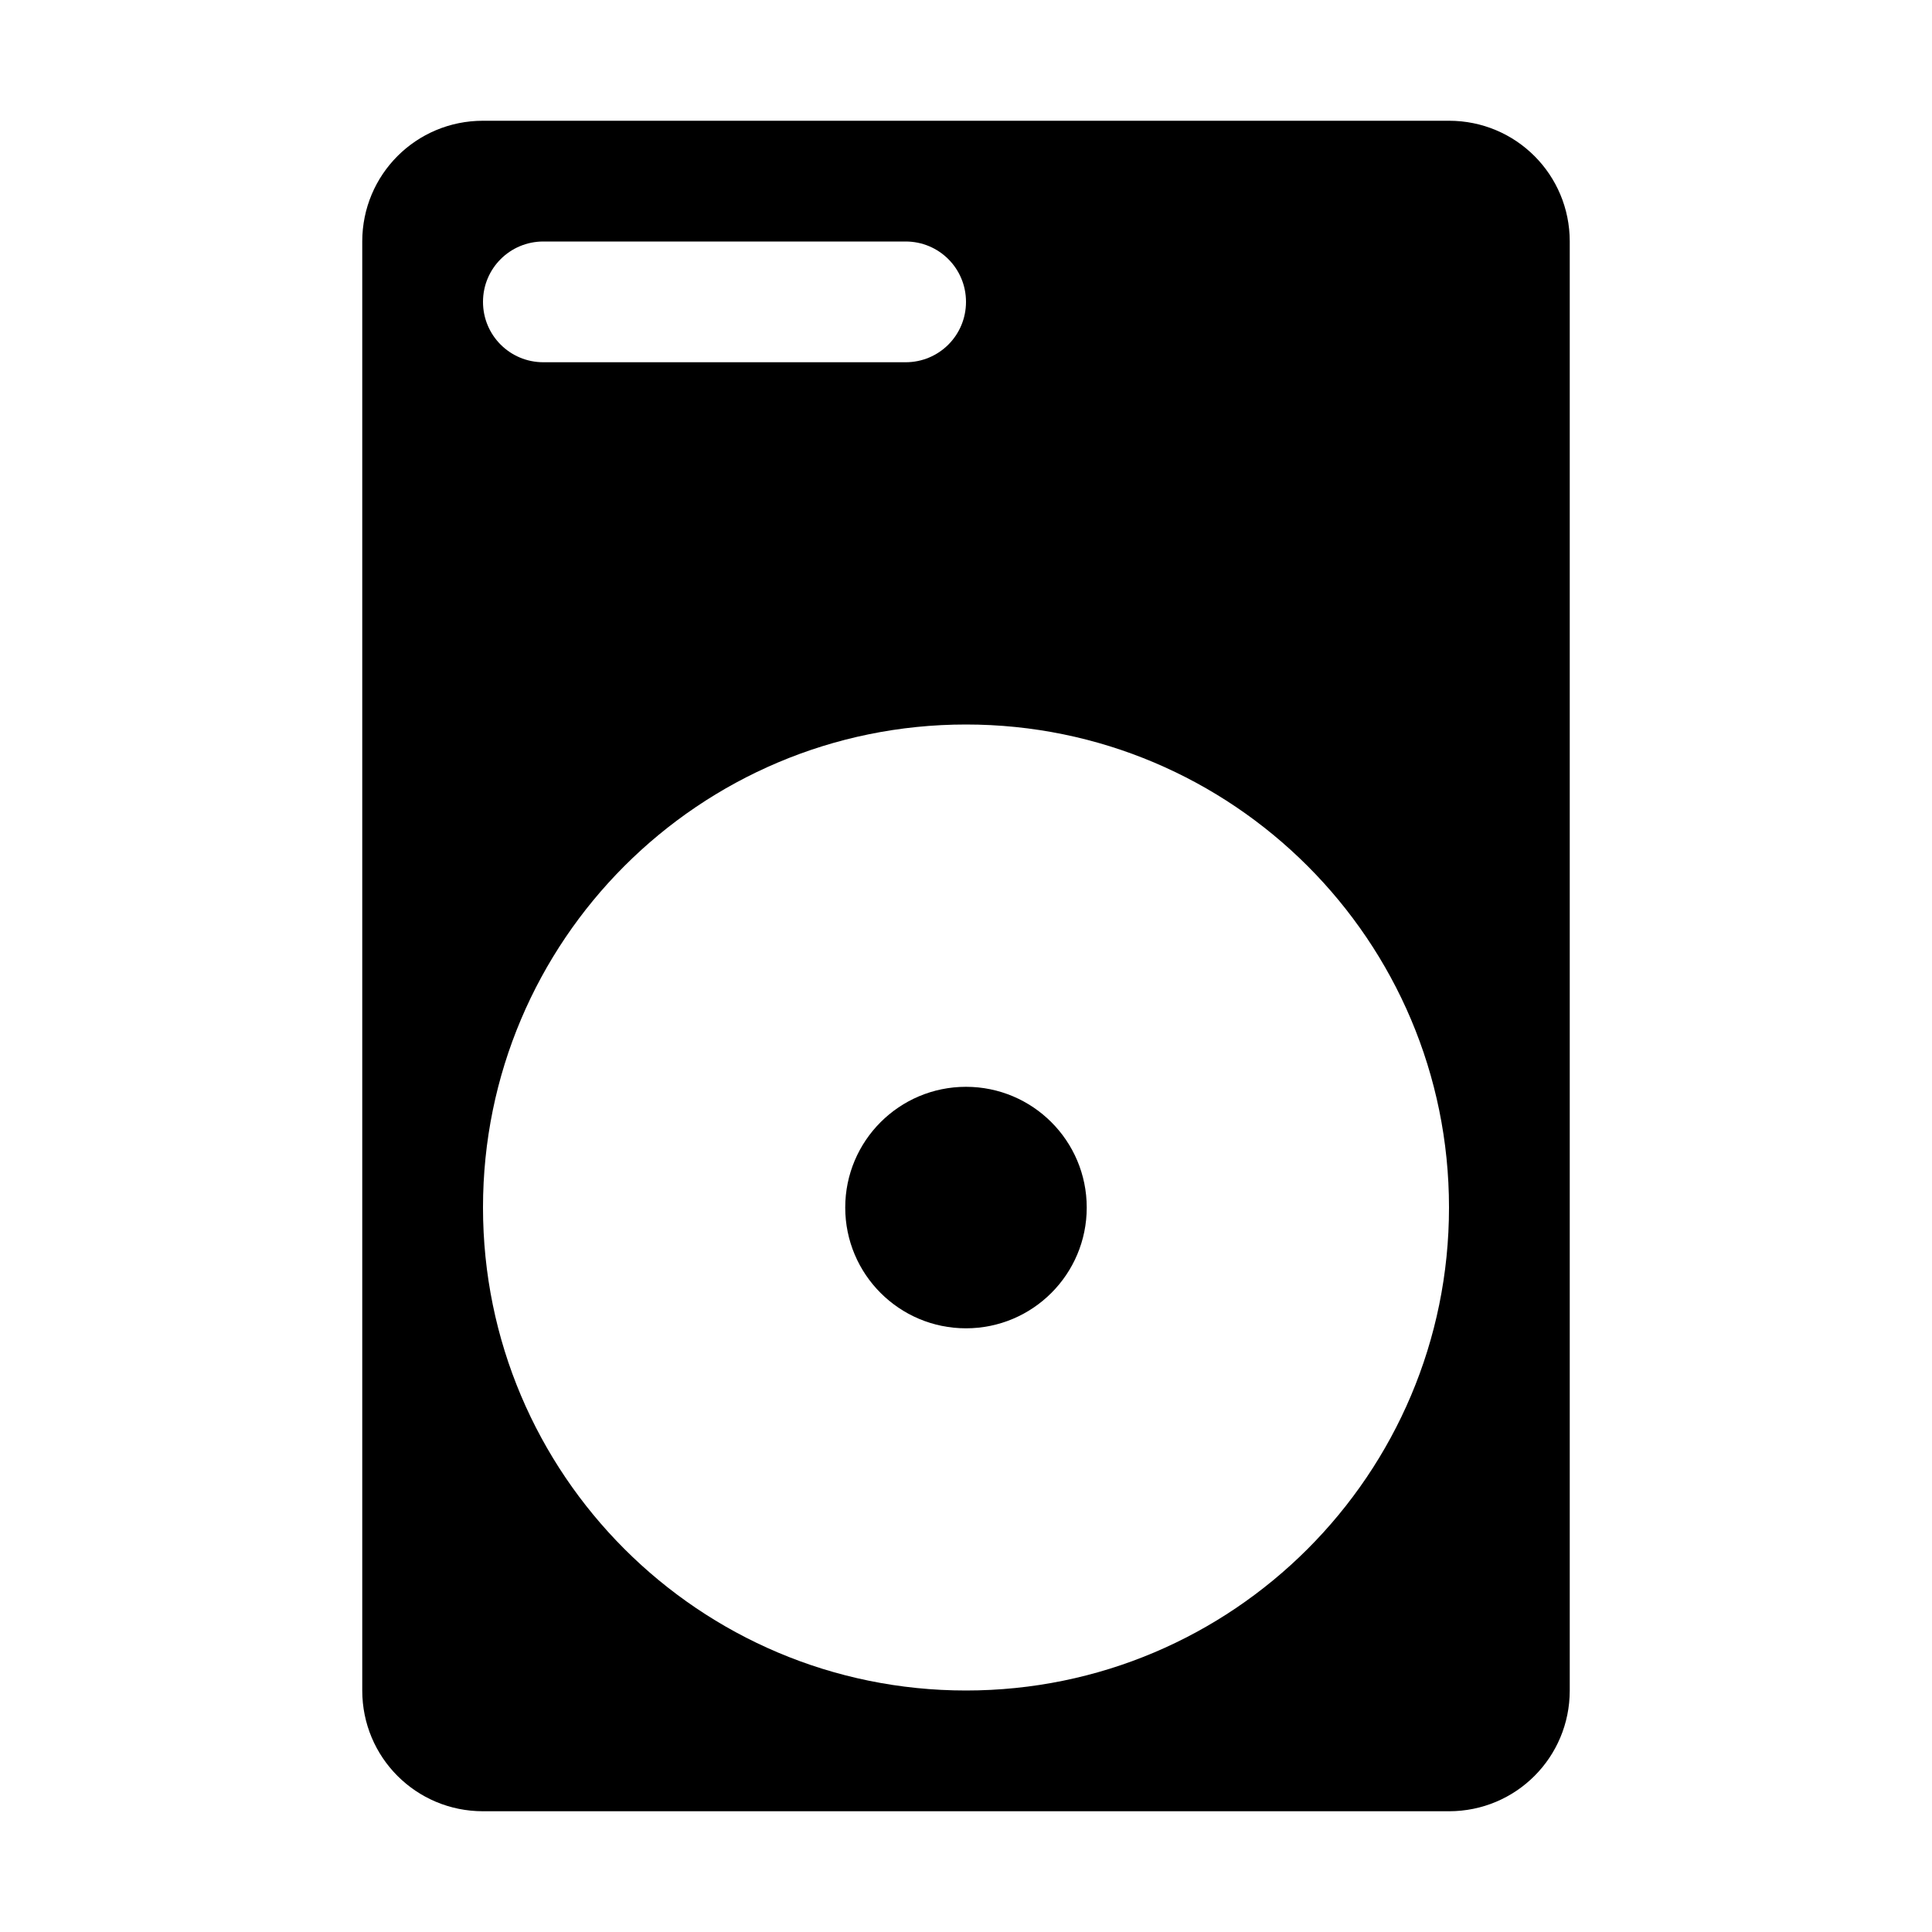
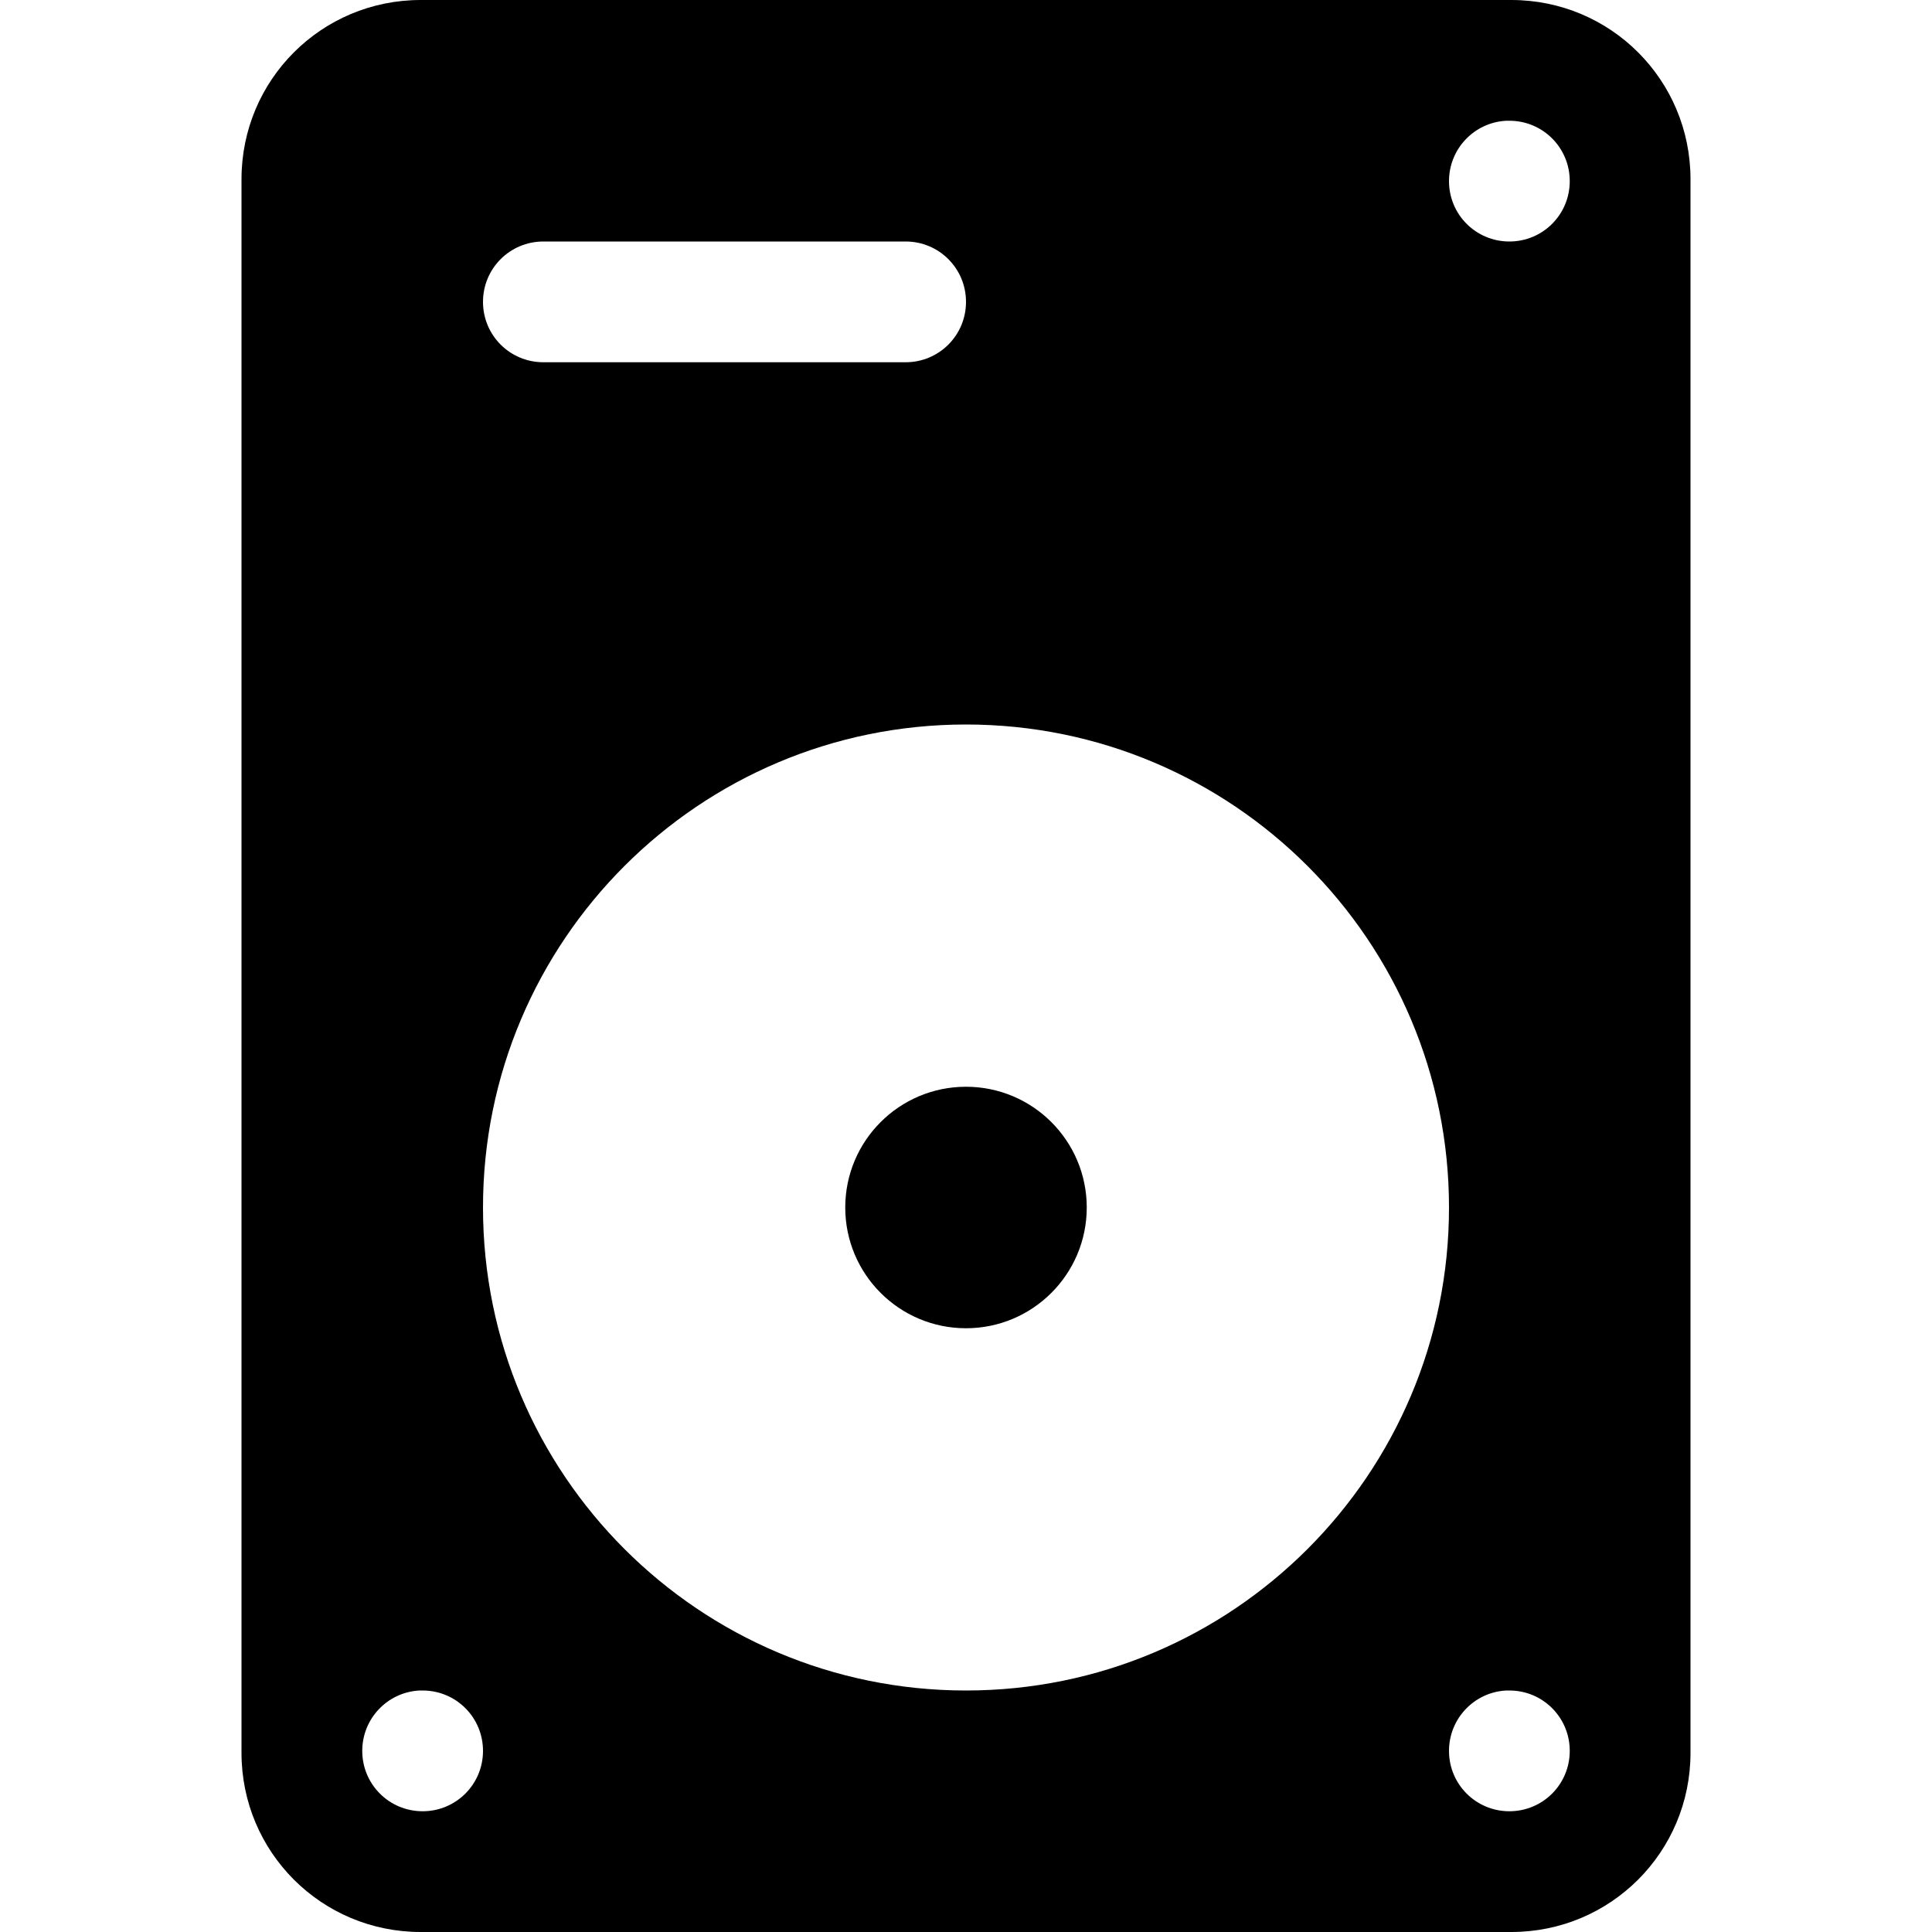
<svg xmlns="http://www.w3.org/2000/svg" xmlns:xlink="http://www.w3.org/1999/xlink" width="16" height="16" id="svg2" version="1.1">
  <defs id="defs4">
    <linearGradient id="linearGradient5306">
      <stop style="stop-color:#ffffff;stop-opacity:0.099;" offset="0" id="stop5308" />
      <stop style="stop-color:#ffffff;stop-opacity:0;" offset="1" id="stop5310" />
    </linearGradient>
    <linearGradient id="linearGradient5290">
      <stop style="stop-color:#00ffff;stop-opacity:0.098;" offset="0" id="stop5292" />
      <stop id="stop6740" offset="0.5" style="stop-color:#00ff7f;stop-opacity:0.047;" />
      <stop style="stop-color:#00ff00;stop-opacity:0;" offset="1" id="stop5294" />
    </linearGradient>
    <linearGradient id="linearGradient5188">
      <stop style="stop-color:#64b5f6;stop-opacity:0.247;" offset="0" id="stop5198" />
      <stop style="stop-color:#64b5f6;stop-opacity:0;" offset="1" id="stop5192" />
    </linearGradient>
    <linearGradient id="linearGradient3975">
      <stop style="stop-color:#ff5555;stop-opacity:1;" offset="0" id="stop3977" />
    </linearGradient>
    <linearGradient id="linearGradient3969">
      <stop style="stop-color:#87cdde;stop-opacity:1;" offset="0" id="stop3971" />
    </linearGradient>
    <filter id="filter3945" x="0" y="6" width="1.2" style="color-interpolation-filters:sRGB">
      <feDiffuseLighting id="feDiffuseLighting3947" lighting-color="#fdfdfd" surfaceScale="121.495" diffuseConstant="28.448" />
    </filter>
    <filter id="filter3979" style="color-interpolation-filters:sRGB">
      <feFlood flood-opacity="0.2" flood-color="rgb(0,0,0)" result="flood" id="feFlood3981" />
      <feComposite in="flood" in2="SourceGraphic" operator="in" result="composite1" id="feComposite3983" />
      <feGaussianBlur stdDeviation="6" result="blur" id="feGaussianBlur3985" />
      <feOffset dx="0" dy="6" result="offset" id="feOffset3987" />
      <feComposite in="SourceGraphic" in2="offset" operator="over" result="fbSourceGraphic" id="feComposite3989" />
      <feColorMatrix result="fbSourceGraphicAlpha" in="fbSourceGraphic" values="0 0 0 -1 0 0 0 0 -1 0 0 0 0 -1 0 0 0 0 1 0" id="feColorMatrix3991" />
      <feFlood id="feFlood3993" flood-opacity="0.2" flood-color="rgb(0,0,0)" result="flood" in="fbSourceGraphic" />
      <feComposite id="feComposite3995" in2="fbSourceGraphic" in="flood" operator="in" result="composite1" />
      <feGaussianBlur id="feGaussianBlur3997" stdDeviation="6" result="blur" />
      <feOffset id="feOffset3999" dx="0" dy="6" result="offset" />
      <feComposite id="feComposite4001" in2="offset" in="fbSourceGraphic" operator="over" result="composite2" />
    </filter>
    <filter style="color-interpolation-filters:sRGB" id="filter3876">
      <feFlood flood-opacity="0.2" flood-color="rgb(0,0,0)" result="flood" id="feFlood3878" />
      <feComposite in="flood" in2="SourceGraphic" operator="in" result="composite1" id="feComposite3880" />
      <feGaussianBlur stdDeviation="6" result="blur" id="feGaussianBlur3882" />
      <feOffset dx="0" dy="6" result="offset" id="feOffset3884" />
      <feComposite in="SourceGraphic" in2="offset" operator="over" result="fbSourceGraphic" id="feComposite3886" />
      <feColorMatrix result="fbSourceGraphicAlpha" in="fbSourceGraphic" values="0 0 0 -1 0 0 0 0 -1 0 0 0 0 -1 0 0 0 0 1 0" id="feColorMatrix3888" />
      <feFlood id="feFlood3890" flood-opacity="0.397" flood-color="rgb(0,0,0)" result="flood" in="fbSourceGraphic" />
      <feComposite id="feComposite3892" in2="fbSourceGraphic" in="flood" operator="in" result="composite1" />
      <feGaussianBlur id="feGaussianBlur3894" stdDeviation="19.2" result="blur" />
      <feOffset id="feOffset3896" dx="0" dy="6" result="offset" />
      <feComposite id="feComposite3898" in2="offset" in="fbSourceGraphic" operator="over" result="fbSourceGraphic" />
      <feColorMatrix result="fbSourceGraphicAlpha" in="fbSourceGraphic" values="0 0 0 -1 0 0 0 0 -1 0 0 0 0 -1 0 0 0 0 1 0" id="feColorMatrix3900" />
      <feFlood id="feFlood3902" flood-opacity="0.8" flood-color="rgb(0,0,0)" result="flood" in="fbSourceGraphic" />
      <feComposite id="feComposite3904" in2="fbSourceGraphic" in="flood" operator="in" result="composite1" />
      <feGaussianBlur id="feGaussianBlur3906" stdDeviation="19.2" result="blur" />
      <feOffset id="feOffset3908" dx="0" dy="6" result="offset" />
      <feComposite id="feComposite3910" in2="offset" in="fbSourceGraphic" operator="over" result="fbSourceGraphic" />
      <feColorMatrix result="fbSourceGraphicAlpha" in="fbSourceGraphic" values="0 0 0 -1 0 0 0 0 -1 0 0 0 0 -1 0 0 0 0 1 0" id="feColorMatrix3912" />
      <feFlood id="feFlood3914" flood-opacity="0.8" flood-color="rgb(0,0,0)" result="flood" in="fbSourceGraphic" />
      <feComposite id="feComposite3916" in2="fbSourceGraphic" in="flood" operator="in" result="composite1" />
      <feGaussianBlur id="feGaussianBlur3918" stdDeviation="26.1" result="blur" />
      <feOffset id="feOffset3920" dx="0" dy="6" result="offset" />
      <feComposite id="feComposite3922" in2="offset" in="fbSourceGraphic" operator="over" result="fbSourceGraphic" />
      <feColorMatrix result="fbSourceGraphicAlpha" in="fbSourceGraphic" values="0 0 0 -1 0 0 0 0 -1 0 0 0 0 -1 0 0 0 0 1 0" id="feColorMatrix3924" />
      <feFlood id="feFlood3926" flood-opacity="0.8" flood-color="rgb(0,0,0)" result="flood" in="fbSourceGraphic" />
      <feComposite id="feComposite3928" in2="fbSourceGraphic" in="flood" operator="in" result="composite1" />
      <feGaussianBlur id="feGaussianBlur3930" stdDeviation="35.7" result="blur" />
      <feOffset id="feOffset3932" dx="0" dy="6" result="offset" />
      <feComposite id="feComposite3934" in2="offset" in="fbSourceGraphic" operator="over" result="fbSourceGraphic" />
      <feColorMatrix result="fbSourceGraphicAlpha" in="fbSourceGraphic" values="0 0 0 -1 0 0 0 0 -1 0 0 0 0 -1 0 0 0 0 1 0" id="feColorMatrix3936" />
      <feFlood id="feFlood3938" flood-opacity="0.8" flood-color="rgb(0,0,0)" result="flood" in="fbSourceGraphic" />
      <feComposite id="feComposite3940" in2="fbSourceGraphic" in="flood" operator="in" result="composite1" />
      <feGaussianBlur id="feGaussianBlur3942" stdDeviation="6" result="blur" />
      <feOffset id="feOffset3944" dx="0" dy="6" result="offset" />
      <feComposite id="feComposite3946" in2="offset" in="fbSourceGraphic" operator="over" result="fbSourceGraphic" />
      <feColorMatrix result="fbSourceGraphicAlpha" in="fbSourceGraphic" values="0 0 0 -1 0 0 0 0 -1 0 0 0 0 -1 0 0 0 0 1 0" id="feColorMatrix3948" />
      <feFlood id="feFlood3950" flood-opacity="0.8" flood-color="rgb(0,0,0)" result="flood" in="fbSourceGraphic" />
      <feComposite id="feComposite3952" in2="fbSourceGraphic" in="flood" operator="in" result="composite1" />
      <feGaussianBlur id="feGaussianBlur3954" stdDeviation="21.7" result="blur" />
      <feOffset id="feOffset3956" dx="0" dy="6" result="offset" />
      <feComposite id="feComposite3958" in2="offset" in="fbSourceGraphic" operator="over" result="fbSourceGraphic" />
      <feColorMatrix result="fbSourceGraphicAlpha" in="fbSourceGraphic" values="0 0 0 -1 0 0 0 0 -1 0 0 0 0 -1 0 0 0 0 1 0" id="feColorMatrix3960" />
      <feFlood id="feFlood3962" flood-opacity="0.8" flood-color="rgb(0,0,0)" result="flood" in="fbSourceGraphic" />
      <feComposite id="feComposite3964" in2="fbSourceGraphic" in="flood" operator="in" result="composite1" />
      <feGaussianBlur id="feGaussianBlur3966" stdDeviation="21.7" result="blur" />
      <feOffset id="feOffset3968" dx="0" dy="1.9" result="offset" />
      <feComposite id="feComposite3970" in2="offset" in="fbSourceGraphic" operator="over" result="fbSourceGraphic" />
      <feColorMatrix result="fbSourceGraphicAlpha" in="fbSourceGraphic" values="0 0 0 -1 0 0 0 0 -1 0 0 0 0 -1 0 0 0 0 1 0" id="feColorMatrix3972" />
      <feFlood id="feFlood3974" flood-opacity="0.8" flood-color="rgb(0,0,0)" result="flood" in="fbSourceGraphic" />
      <feComposite id="feComposite3976" in2="fbSourceGraphic" in="flood" operator="in" result="composite1" />
      <feGaussianBlur id="feGaussianBlur3978" stdDeviation="21.7" result="blur" />
      <feOffset id="feOffset3980" dx="3.6" dy="1.9" result="offset" />
      <feComposite id="feComposite3982" in2="offset" in="fbSourceGraphic" operator="over" result="fbSourceGraphic" />
      <feColorMatrix result="fbSourceGraphicAlpha" in="fbSourceGraphic" values="0 0 0 -1 0 0 0 0 -1 0 0 0 0 -1 0 0 0 0 1 0" id="feColorMatrix3984" />
      <feFlood id="feFlood3986" flood-opacity="0.8" flood-color="rgb(0,0,0)" result="flood" in="fbSourceGraphic" />
      <feComposite id="feComposite3988" in2="fbSourceGraphic" in="flood" operator="in" result="composite1" />
      <feGaussianBlur id="feGaussianBlur3990" stdDeviation="21.7" result="blur" />
      <feOffset id="feOffset3992" dx="9.6" dy="1.9" result="offset" />
      <feComposite id="feComposite3994" in2="offset" in="fbSourceGraphic" operator="over" result="fbSourceGraphic" />
      <feColorMatrix result="fbSourceGraphicAlpha" in="fbSourceGraphic" values="0 0 0 -1 0 0 0 0 -1 0 0 0 0 -1 0 0 0 0 1 0" id="feColorMatrix3996" />
      <feFlood id="feFlood3998" flood-opacity="0.8" flood-color="rgb(0,0,0)" result="flood" in="fbSourceGraphic" />
      <feComposite id="feComposite4000" in2="fbSourceGraphic" in="flood" operator="in" result="composite1" />
      <feGaussianBlur id="feGaussianBlur4002" stdDeviation="21.7" result="blur" />
      <feOffset id="feOffset4004" dx="1.2" dy="1.9" result="offset" />
      <feComposite id="feComposite4006" in2="offset" in="fbSourceGraphic" operator="over" result="fbSourceGraphic" />
      <feColorMatrix result="fbSourceGraphicAlpha" in="fbSourceGraphic" values="0 0 0 -1 0 0 0 0 -1 0 0 0 0 -1 0 0 0 0 1 0" id="feColorMatrix4008" />
      <feFlood id="feFlood4010" flood-opacity="0.8" flood-color="rgb(0,0,0)" result="flood" in="fbSourceGraphic" />
      <feComposite id="feComposite4012" in2="fbSourceGraphic" in="flood" operator="in" result="composite1" />
      <feGaussianBlur id="feGaussianBlur4014" stdDeviation="21.7" result="blur" />
      <feOffset id="feOffset4016" dx="-1.4" dy="1.9" result="offset" />
      <feComposite id="feComposite4018" in2="offset" in="fbSourceGraphic" operator="over" result="fbSourceGraphic" />
      <feColorMatrix result="fbSourceGraphicAlpha" in="fbSourceGraphic" values="0 0 0 -1 0 0 0 0 -1 0 0 0 0 -1 0 0 0 0 1 0" id="feColorMatrix4020" />
      <feFlood id="feFlood4022" flood-opacity="0.8" flood-color="rgb(0,0,0)" result="flood" in="fbSourceGraphic" />
      <feComposite id="feComposite4024" in2="fbSourceGraphic" in="flood" operator="in" result="composite1" />
      <feGaussianBlur id="feGaussianBlur4026" stdDeviation="21.7" result="blur" />
      <feOffset id="feOffset4028" dx="0.3" dy="1.9" result="offset" />
      <feComposite id="feComposite4030" in2="offset" in="fbSourceGraphic" operator="over" result="fbSourceGraphic" />
      <feColorMatrix result="fbSourceGraphicAlpha" in="fbSourceGraphic" values="0 0 0 -1 0 0 0 0 -1 0 0 0 0 -1 0 0 0 0 1 0" id="feColorMatrix4032" />
      <feFlood id="feFlood4034" flood-opacity="0.8" flood-color="rgb(0,0,0)" result="flood" in="fbSourceGraphic" />
      <feComposite id="feComposite4036" in2="fbSourceGraphic" in="flood" operator="in" result="composite1" />
      <feGaussianBlur id="feGaussianBlur4038" stdDeviation="21.7" result="blur" />
      <feOffset id="feOffset4040" dx="-8.04912e-16" dy="1.9" result="offset" />
      <feComposite id="feComposite4042" in2="offset" in="fbSourceGraphic" operator="over" result="fbSourceGraphic" />
      <feColorMatrix result="fbSourceGraphicAlpha" in="fbSourceGraphic" values="0 0 0 -1 0 0 0 0 -1 0 0 0 0 -1 0 0 0 0 1 0" id="feColorMatrix4044" />
      <feFlood id="feFlood4046" flood-opacity="0.8" flood-color="rgb(0,0,0)" result="flood" in="fbSourceGraphic" />
      <feComposite id="feComposite4048" in2="fbSourceGraphic" in="flood" operator="in" result="composite1" />
      <feGaussianBlur id="feGaussianBlur4050" stdDeviation="21.7" result="blur" />
      <feOffset id="feOffset4052" dx="-8.04912e-16" dy="3.6" result="offset" />
      <feComposite id="feComposite4054" in2="offset" in="fbSourceGraphic" operator="over" result="fbSourceGraphic" />
      <feColorMatrix result="fbSourceGraphicAlpha" in="fbSourceGraphic" values="0 0 0 -1 0 0 0 0 -1 0 0 0 0 -1 0 0 0 0 1 0" id="feColorMatrix4056" />
      <feFlood id="feFlood4058" flood-opacity="0.8" flood-color="rgb(0,0,0)" result="flood" in="fbSourceGraphic" />
      <feComposite id="feComposite4060" in2="fbSourceGraphic" in="flood" operator="in" result="composite1" />
      <feGaussianBlur id="feGaussianBlur4062" stdDeviation="6" result="blur" />
      <feOffset id="feOffset4064" dx="-8.04912e-16" dy="3.6" result="offset" />
      <feComposite id="feComposite4066" in2="offset" in="fbSourceGraphic" operator="over" result="fbSourceGraphic" />
      <feColorMatrix result="fbSourceGraphicAlpha" in="fbSourceGraphic" values="0 0 0 -1 0 0 0 0 -1 0 0 0 0 -1 0 0 0 0 1 0" id="feColorMatrix4080" />
      <feFlood id="feFlood4082" flood-opacity="0.8" flood-color="rgb(0,0,0)" result="flood" in="fbSourceGraphic" />
      <feComposite id="feComposite4084" in2="fbSourceGraphic" in="flood" operator="in" result="composite1" />
      <feGaussianBlur id="feGaussianBlur4086" stdDeviation="6" result="blur" />
      <feOffset id="feOffset4088" dx="-8.04912e-16" dy="3.6" result="offset" />
      <feComposite id="feComposite4090" in2="offset" in="fbSourceGraphic" operator="over" result="fbSourceGraphic" />
      <feColorMatrix result="fbSourceGraphicAlpha" in="fbSourceGraphic" values="0 0 0 -1 0 0 0 0 -1 0 0 0 0 -1 0 0 0 0 1 0" id="feColorMatrix4092" />
      <feFlood id="feFlood4094" flood-opacity="0.8" flood-color="rgb(0,0,0)" result="flood" in="fbSourceGraphic" />
      <feComposite id="feComposite4096" in2="fbSourceGraphic" in="flood" operator="in" result="composite1" />
      <feGaussianBlur id="feGaussianBlur4098" stdDeviation="6" result="blur" />
      <feOffset id="feOffset4100" dx="-8.04912e-16" dy="7.7" result="offset" />
      <feComposite id="feComposite4102" in2="offset" in="fbSourceGraphic" operator="over" result="fbSourceGraphic" />
      <feColorMatrix result="fbSourceGraphicAlpha" in="fbSourceGraphic" values="0 0 0 -1 0 0 0 0 -1 0 0 0 0 -1 0 0 0 0 1 0" id="feColorMatrix4104" />
      <feFlood id="feFlood4106" flood-opacity="0.8" flood-color="rgb(0,0,0)" result="flood" in="fbSourceGraphic" />
      <feComposite id="feComposite4108" in2="fbSourceGraphic" in="flood" operator="in" result="composite1" />
      <feGaussianBlur id="feGaussianBlur4110" stdDeviation="6" result="blur" />
      <feOffset id="feOffset4112" dx="-8.04912e-16" dy="11.6" result="offset" />
      <feComposite id="feComposite4114" in2="offset" in="fbSourceGraphic" operator="over" result="fbSourceGraphic" />
      <feColorMatrix result="fbSourceGraphicAlpha" in="fbSourceGraphic" values="0 0 0 -1 0 0 0 0 -1 0 0 0 0 -1 0 0 0 0 1 0" id="feColorMatrix4116" />
      <feFlood id="feFlood4118" flood-opacity="0.5" flood-color="rgb(0,0,0)" result="flood" in="fbSourceGraphic" />
      <feComposite id="feComposite4120" in2="fbSourceGraphic" in="flood" operator="in" result="composite1" />
      <feGaussianBlur id="feGaussianBlur4122" stdDeviation="6" result="blur" />
      <feOffset id="feOffset4124" dx="-8.04912e-16" dy="11.6" result="offset" />
      <feComposite id="feComposite4126" in2="offset" in="fbSourceGraphic" operator="over" result="fbSourceGraphic" />
      <feColorMatrix result="fbSourceGraphicAlpha" in="fbSourceGraphic" values="0 0 0 -1 0 0 0 0 -1 0 0 0 0 -1 0 0 0 0 1 0" id="feColorMatrix4128" />
      <feFlood id="feFlood4130" flood-opacity="0.3" flood-color="rgb(0,0,0)" result="flood" in="fbSourceGraphic" />
      <feComposite id="feComposite4132" in2="fbSourceGraphic" in="flood" operator="in" result="composite1" />
      <feGaussianBlur id="feGaussianBlur4134" stdDeviation="6" result="blur" />
      <feOffset id="feOffset4136" dx="-8.04912e-16" dy="11.6" result="offset" />
      <feComposite id="feComposite4138" in2="offset" in="fbSourceGraphic" operator="over" result="fbSourceGraphic" />
      <feColorMatrix result="fbSourceGraphicAlpha" in="fbSourceGraphic" values="0 0 0 -1 0 0 0 0 -1 0 0 0 0 -1 0 0 0 0 1 0" id="feColorMatrix4140" />
      <feFlood id="feFlood4142" flood-opacity="0.2" flood-color="rgb(0,0,0)" result="flood" in="fbSourceGraphic" />
      <feComposite id="feComposite4144" in2="fbSourceGraphic" in="flood" operator="in" result="composite1" />
      <feGaussianBlur id="feGaussianBlur4146" stdDeviation="6" result="blur" />
      <feOffset id="feOffset4148" dx="-8.04912e-16" dy="11.6" result="offset" />
      <feComposite id="feComposite4150" in2="offset" in="fbSourceGraphic" operator="over" result="fbSourceGraphic" />
      <feColorMatrix result="fbSourceGraphicAlpha" in="fbSourceGraphic" values="0 0 0 -1 0 0 0 0 -1 0 0 0 0 -1 0 0 0 0 1 0" id="feColorMatrix4152" />
      <feFlood id="feFlood4154" flood-opacity="0.2" flood-color="rgb(0,0,0)" result="flood" in="fbSourceGraphic" />
      <feComposite id="feComposite4156" in2="fbSourceGraphic" in="flood" operator="in" result="composite1" />
      <feGaussianBlur id="feGaussianBlur4158" stdDeviation="6" result="blur" />
      <feOffset id="feOffset4160" dx="-8.04912e-16" dy="11.6" result="offset" />
      <feComposite id="feComposite4162" in2="offset" in="fbSourceGraphic" operator="over" result="fbSourceGraphic" />
      <feColorMatrix result="fbSourceGraphicAlpha" in="fbSourceGraphic" values="0 0 0 -1 0 0 0 0 -1 0 0 0 0 -1 0 0 0 0 1 0" id="feColorMatrix4164" />
      <feFlood id="feFlood4166" flood-opacity="0.2" flood-color="rgb(0,0,0)" result="flood" in="fbSourceGraphic" />
      <feComposite id="feComposite4168" in2="fbSourceGraphic" in="flood" operator="in" result="composite1" />
      <feGaussianBlur id="feGaussianBlur4170" stdDeviation="6" result="blur" />
      <feOffset id="feOffset4172" dx="-8.04912e-16" dy="6" result="offset" />
      <feComposite id="feComposite4174" in2="offset" in="fbSourceGraphic" operator="over" result="composite2" />
    </filter>
    <filter id="filter4522" style="color-interpolation-filters:sRGB">
      <feGaussianBlur stdDeviation="3" id="feGaussianBlur4524" />
      <feColorMatrix result="fbSourceGraphic" values="1 0 0 0 0 0 1 0 0 0 0 0 1 0 0 0 0 0 6 -2.5 " id="feColorMatrix4526" />
    </filter>
    <filter id="filter4576" style="color-interpolation-filters:sRGB">
      <feGaussianBlur stdDeviation="3" id="feGaussianBlur4578" />
      <feColorMatrix result="fbSourceGraphic" values="1 0 0 0 0 0 1 0 0 0 0 0 1 0 0 0 0 0 6 -2.5 " id="feColorMatrix4580" />
    </filter>
    <filter id="filter4576-0" style="color-interpolation-filters:sRGB">
      <feGaussianBlur stdDeviation="3" id="feGaussianBlur4578-8" />
      <feColorMatrix result="fbSourceGraphic" values="1 0 0 0 0 0 1 0 0 0 0 0 1 0 0 0 0 0 6 -2.5 " id="feColorMatrix4580-0" />
    </filter>
    <filter id="filter4576-0-0" style="color-interpolation-filters:sRGB">
      <feGaussianBlur stdDeviation="3" id="feGaussianBlur4578-8-5" />
      <feColorMatrix result="fbSourceGraphic" values="1 0 0 0 0 0 1 0 0 0 0 0 1 0 0 0 0 0 6 -2.5 " id="feColorMatrix4580-0-2" />
    </filter>
    <filter id="filter4576-0-0-4" style="color-interpolation-filters:sRGB">
      <feGaussianBlur stdDeviation="3" id="feGaussianBlur4578-8-5-2" />
      <feColorMatrix result="fbSourceGraphic" values="1 0 0 0 0 0 1 0 0 0 0 0 1 0 0 0 0 0 6 -2.5 " id="feColorMatrix4580-0-2-7" />
    </filter>
    <radialGradient xlink:href="#linearGradient5306" id="radialGradient5296" cx="9" cy="1032.112" fx="9" fy="1032.112" r="10.125" gradientUnits="userSpaceOnUse" gradientTransform="matrix(1.944444,0,0,1.944447,-13.5625,-977.5881)" />
    <linearGradient xlink:href="#linearGradient5306" id="linearGradient5312" x1="-15.75" y1="1029.3" x2="23.625" y2="1029.3" gradientUnits="userSpaceOnUse" />
    <linearGradient id="linearGradient3783-1">
      <stop id="stop3785-2" offset="0" style="stop-color:#1e94d3;stop-opacity:1;" />
      <stop style="stop-color:#1e94d3;stop-opacity:1;" offset="1" id="stop3803-6" />
    </linearGradient>
    <linearGradient gradientUnits="userSpaceOnUse" y2="50" x2="30" y1="90" x1="-10" id="linearGradient3827-7" xlink:href="#linearGradient3783-1" />
    <linearGradient gradientUnits="userSpaceOnUse" y2="50" x2="30" y1="90" x1="-10" id="linearGradient3827" xlink:href="#linearGradient3783" />
    <linearGradient id="linearGradient3783">
      <stop id="stop3785" offset="0" style="stop-color:#1e94d3;stop-opacity:1;" />
      <stop style="stop-color:#1e94d3;stop-opacity:1;" offset="1" id="stop3803" />
    </linearGradient>
    <linearGradient id="linearGradient3821">
      <stop id="stop3823" offset="0" style="stop-color:#37aee2;stop-opacity:1;" />
      <stop id="stop3825" offset="1" style="stop-color:#1e96c8;stop-opacity:1;" />
    </linearGradient>
    <linearGradient id="linearGradient3829">
      <stop style="stop-color:#1f96d4;stop-opacity:1;" offset="0" id="stop3831" />
      <stop style="stop-color:#37aee2;stop-opacity:1;" offset="1" id="stop3833" />
    </linearGradient>
    <linearGradient id="linearGradient3877">
      <stop id="stop3879" offset="0" style="stop-color:#eff7fc;stop-opacity:1;" />
      <stop id="stop3881" offset="1" style="stop-color:#ffffff;stop-opacity:1;" />
    </linearGradient>
    <linearGradient id="linearGradient3689">
      <stop id="stop3691" offset="0" style="stop-color:#f68000;stop-opacity:1;" />
      <stop id="stop3693" offset="1" style="stop-color:#fd9800;stop-opacity:1;" />
    </linearGradient>
    <linearGradient id="linearGradient3675">
      <stop id="stop3677" offset="0" style="stop-color:#ffb900;stop-opacity:1;" />
      <stop id="stop3679" offset="1" style="stop-color:#ffd76b;stop-opacity:1;" />
    </linearGradient>
    <linearGradient y2="463.262" x2="412.23" y1="461.921" x1="-113.893" gradientUnits="userSpaceOnUse" id="linearGradient3840" xlink:href="#linearGradient3675" />
    <linearGradient id="linearGradient3634">
      <stop style="stop-color:#7a8288;stop-opacity:1;" offset="0" id="stop3636" />
      <stop id="stop3638" offset="0.076" style="stop-color:#9fa3a7;stop-opacity:1;" />
      <stop style="stop-color:#7d858b;stop-opacity:1;" offset="1" id="stop3640" />
    </linearGradient>
    <linearGradient y2="12.703" x2="151.346" y1="-0.642" x1="107.209" gradientTransform="matrix(0.2822222,0,0,0.2822222,-0.1398399,-0.01181449)" gradientUnits="userSpaceOnUse" id="linearGradient3838" xlink:href="#linearGradient3634" />
    <linearGradient id="linearGradient3712">
      <stop id="stop3714" offset="0" style="stop-color:#a1abb2;stop-opacity:1;" />
      <stop style="stop-color:#eaeced;stop-opacity:1;" offset="0.148" id="stop3720" />
      <stop id="stop3716" offset="1" style="stop-color:#c6ccd0;stop-opacity:1;" />
    </linearGradient>
    <linearGradient y2="27.389" x2="164.759" y1="12.641" x1="104.886" gradientUnits="userSpaceOnUse" id="linearGradient3836" xlink:href="#linearGradient3712" />
    <linearGradient id="linearGradient3702">
      <stop id="stop3704" offset="0" style="stop-color:#7a8288;stop-opacity:1;" />
      <stop style="stop-color:#9fa3a7;stop-opacity:1;" offset="0.529" id="stop3710" />
      <stop id="stop3706" offset="1" style="stop-color:#7d858b;stop-opacity:1;" />
    </linearGradient>
    <linearGradient y2="268.415" x2="334.031" y1="252.484" x1="18.875" gradientUnits="userSpaceOnUse" id="linearGradient3834" xlink:href="#linearGradient3702" />
    <linearGradient id="linearGradient3626">
      <stop style="stop-color:#a1abb2;stop-opacity:1;" offset="0" id="stop3628" />
      <stop id="stop3630" offset="0.083" style="stop-color:#eaeced;stop-opacity:1;" />
      <stop style="stop-color:#c6ccd0;stop-opacity:1;" offset="1" id="stop3632" />
    </linearGradient>
    <linearGradient y2="290.7" x2="278.432" y1="228.6" x1="44.104" gradientUnits="userSpaceOnUse" id="linearGradient3832" xlink:href="#linearGradient3626" />
    <linearGradient id="linearGradient3646">
      <stop id="stop3648" offset="0" style="stop-color:#f48200;stop-opacity:0;" />
      <stop style="stop-color:#f48200;stop-opacity:0.728;" offset="0.589" id="stop3654" />
      <stop id="stop3658" offset="0.816" style="stop-color:#cc5f00;stop-opacity:1;" />
      <stop id="stop3650" offset="1" style="stop-color:#a43d00;stop-opacity:1;" />
    </linearGradient>
    <linearGradient y2="55.356" x2="261.622" y1="70.105" x1="115.202" gradientUnits="userSpaceOnUse" id="linearGradient3830" xlink:href="#linearGradient3646" />
    <linearGradient id="linearGradient3668">
      <stop style="stop-color:#9b4400;stop-opacity:1;" offset="0" id="stop3670" />
      <stop style="stop-color:#e56300;stop-opacity:1;" offset="1" id="stop3672" />
    </linearGradient>
    <linearGradient y2="108.988" x2="93.522" y1="102.284" x1="64.751" gradientUnits="userSpaceOnUse" id="linearGradient3828" xlink:href="#linearGradient3668" />
    <linearGradient id="linearGradient3649">
      <stop id="stop3651" offset="0" style="stop-color:#e26400;stop-opacity:1;" />
      <stop id="stop3653" offset="1" style="stop-color:#ffb900;stop-opacity:1;" />
    </linearGradient>
    <linearGradient y2="125.316" x2="44.376" y1="100.342" x1="40.775" gradientTransform="matrix(1,0,0,1.020233,0,-1.423461)" gradientUnits="userSpaceOnUse" id="linearGradient3826" xlink:href="#linearGradient3649" />
    <linearGradient id="linearGradient3689-2">
      <stop id="stop3691-2" offset="0" style="stop-color:#f68000;stop-opacity:1;" />
      <stop id="stop3693-3" offset="1" style="stop-color:#fd9800;stop-opacity:1;" />
    </linearGradient>
    <linearGradient id="linearGradient3675-8">
      <stop id="stop3677-4" offset="0" style="stop-color:#ffb900;stop-opacity:1;" />
      <stop id="stop3679-7" offset="1" style="stop-color:#ffd76b;stop-opacity:1;" />
    </linearGradient>
    <linearGradient y2="463.262" x2="412.23" y1="461.921" x1="-113.893" gradientUnits="userSpaceOnUse" id="linearGradient3840-4" xlink:href="#linearGradient3675-8" />
    <linearGradient id="linearGradient3634-7">
      <stop style="stop-color:#7a8288;stop-opacity:1;" offset="0" id="stop3636-4" />
      <stop id="stop3638-6" offset="0.076" style="stop-color:#9fa3a7;stop-opacity:1;" />
      <stop style="stop-color:#7d858b;stop-opacity:1;" offset="1" id="stop3640-9" />
    </linearGradient>
    <linearGradient y2="12.703" x2="151.346" y1="-0.642" x1="107.209" gradientTransform="matrix(0.2822222,0,0,0.2822222,-0.1398399,-0.01181449)" gradientUnits="userSpaceOnUse" id="linearGradient3838-1" xlink:href="#linearGradient3634-7" />
    <linearGradient id="linearGradient3712-7">
      <stop id="stop3714-7" offset="0" style="stop-color:#a1abb2;stop-opacity:1;" />
      <stop style="stop-color:#eaeced;stop-opacity:1;" offset="0.148" id="stop3720-2" />
      <stop id="stop3716-3" offset="1" style="stop-color:#c6ccd0;stop-opacity:1;" />
    </linearGradient>
    <linearGradient y2="27.389" x2="164.759" y1="12.641" x1="104.886" gradientUnits="userSpaceOnUse" id="linearGradient3836-7" xlink:href="#linearGradient3712-7" />
    <linearGradient id="linearGradient3702-3">
      <stop id="stop3704-5" offset="0" style="stop-color:#7a8288;stop-opacity:1;" />
      <stop style="stop-color:#9fa3a7;stop-opacity:1;" offset="0.529" id="stop3710-4" />
      <stop id="stop3706-4" offset="1" style="stop-color:#7d858b;stop-opacity:1;" />
    </linearGradient>
    <linearGradient y2="268.415" x2="334.031" y1="252.484" x1="18.875" gradientUnits="userSpaceOnUse" id="linearGradient3834-9" xlink:href="#linearGradient3702-3" />
    <linearGradient id="linearGradient3626-6">
      <stop style="stop-color:#a1abb2;stop-opacity:1;" offset="0" id="stop3628-0" />
      <stop id="stop3630-5" offset="0.083" style="stop-color:#eaeced;stop-opacity:1;" />
      <stop style="stop-color:#c6ccd0;stop-opacity:1;" offset="1" id="stop3632-7" />
    </linearGradient>
    <linearGradient y2="290.7" x2="278.432" y1="228.6" x1="44.104" gradientUnits="userSpaceOnUse" id="linearGradient3832-3" xlink:href="#linearGradient3626-6" />
    <linearGradient id="linearGradient3646-6">
      <stop id="stop3648-6" offset="0" style="stop-color:#f48200;stop-opacity:0;" />
      <stop style="stop-color:#f48200;stop-opacity:0.728;" offset="0.589" id="stop3654-6" />
      <stop id="stop3658-4" offset="0.816" style="stop-color:#cc5f00;stop-opacity:1;" />
      <stop id="stop3650-0" offset="1" style="stop-color:#a43d00;stop-opacity:1;" />
    </linearGradient>
    <linearGradient y2="55.356" x2="261.622" y1="70.105" x1="115.202" gradientUnits="userSpaceOnUse" id="linearGradient3830-6" xlink:href="#linearGradient3646-6" />
    <linearGradient id="linearGradient3668-5">
      <stop style="stop-color:#9b4400;stop-opacity:1;" offset="0" id="stop3670-3" />
      <stop style="stop-color:#e56300;stop-opacity:1;" offset="1" id="stop3672-2" />
    </linearGradient>
    <linearGradient y2="108.988" x2="93.522" y1="102.284" x1="64.751" gradientUnits="userSpaceOnUse" id="linearGradient3828-1" xlink:href="#linearGradient3668-5" />
    <linearGradient id="linearGradient3649-3">
      <stop id="stop3651-9" offset="0" style="stop-color:#e26400;stop-opacity:1;" />
      <stop id="stop3653-7" offset="1" style="stop-color:#ffb900;stop-opacity:1;" />
    </linearGradient>
    <linearGradient y2="125.316" x2="44.376" y1="100.342" x1="40.775" gradientTransform="matrix(1,0,0,1.020233,0,-1.423461)" gradientUnits="userSpaceOnUse" id="linearGradient3826-1" xlink:href="#linearGradient3649-3" />
    <linearGradient id="linearGradient2460" y2="44.984" gradientUnits="userSpaceOnUse" x2="19.36" y1="21.031" x1="19.245">
      <stop id="stop3602" style="stop-color:#fafafa;stop-opacity:1;" offset="0" />
      <stop id="stop3604" style="stop-color:#f0f0f0;stop-opacity:1;" offset="1" />
    </linearGradient>
    <linearGradient xlink:href="#linearGradient2460" id="linearGradient3157" gradientUnits="userSpaceOnUse" gradientTransform="matrix(12.10256,0,0,12.10256,-34.46825,-46.18711)" x1="18.93" y1="6.295" x2="19.36" y2="36.644" />
    <linearGradient id="linearGradient5479-2">
      <stop id="stop5481-7" offset="0" style="stop-color:#be5300;stop-opacity:1;" />
      <stop style="stop-color:#f07300;stop-opacity:1" offset="0.763" id="stop5483-4" />
      <stop id="stop5485-2" offset="1" style="stop-color:#e67700;stop-opacity:1;" />
    </linearGradient>
    <linearGradient y2="134.644" x2="128.507" y1="101.118" x1="4.11" gradientTransform="matrix(1.235159,0,0,1.235159,262.2571,326.9873)" gradientUnits="userSpaceOnUse" id="linearGradient3900" xlink:href="#linearGradient5479-2" />
    <linearGradient id="linearGradient5479-6">
      <stop style="stop-color:#be5300;stop-opacity:1;" offset="0" id="stop5481-6" />
      <stop id="stop5483-0" offset="0.763" style="stop-color:#f07300;stop-opacity:1" />
      <stop style="stop-color:#e67700;stop-opacity:1;" offset="1" id="stop5485-5" />
    </linearGradient>
    <linearGradient xlink:href="#linearGradient5479-6" id="linearGradient5467-1" gradientUnits="userSpaceOnUse" gradientTransform="matrix(1.235159,0,0,1.235159,262.2571,326.9873)" x1="4.11" y1="101.118" x2="128.507" y2="134.644" />
    <linearGradient id="linearGradient5447">
      <stop id="stop5451" offset="0" style="stop-color:#e66e00;stop-opacity:1;" />
      <stop style="stop-color:#e67700;stop-opacity:1;" offset="1" id="stop5453" />
    </linearGradient>
    <linearGradient id="linearGradient5479">
      <stop style="stop-color:#be5300;stop-opacity:1;" offset="0" id="stop5481" />
      <stop id="stop5483" offset="0.763" style="stop-color:#f07300;stop-opacity:1" />
      <stop style="stop-color:#e67700;stop-opacity:1;" offset="1" id="stop5485" />
    </linearGradient>
    <linearGradient xlink:href="#linearGradient5479" id="linearGradient5467" gradientUnits="userSpaceOnUse" gradientTransform="matrix(1.235159,0,0,1.235159,262.2571,326.9873)" x1="4.11" y1="101.118" x2="128.507" y2="134.644" />
    <linearGradient gradientTransform="matrix(1.005865,0,0,0.994169,100,0)" gradientUnits="userSpaceOnUse" id="linearGradient3416" y2="7.017" x2="45.448" y1="92.54" x1="45.448">
      <stop offset="0" style="stop-color:#000000;stop-opacity:1" id="stop3418" />
      <stop offset="1" style="stop-color:#000000;stop-opacity:0.588" id="stop3420" />
    </linearGradient>
    <linearGradient xlink:href="#ButtonShadow-0-1-1-5" id="linearGradient5342" gradientUnits="userSpaceOnUse" gradientTransform="matrix(1.007415,0,0,1.007415,-810.4888,593.1369)" x1="1012.513" y1="484.417" x2="1006.808" y2="20.626" />
    <linearGradient gradientTransform="matrix(1.005865,0,0,0.994169,100,0)" gradientUnits="userSpaceOnUse" id="linearGradient3409" y2="7.017" x2="45.448" y1="92.54" x1="45.448">
      <stop offset="0" style="stop-color:#000000;stop-opacity:1" id="stop3411" />
      <stop offset="1" style="stop-color:#000000;stop-opacity:0.588" id="stop3413" />
    </linearGradient>
    <linearGradient gradientTransform="matrix(1.005865,0,0,0.994169,100,0)" gradientUnits="userSpaceOnUse" id="linearGradient3402" y2="7.017" x2="45.448" y1="92.54" x1="45.448">
      <stop offset="0" style="stop-color:#000000;stop-opacity:1" id="stop3404" />
      <stop offset="1" style="stop-color:#000000;stop-opacity:0.588" id="stop3406" />
    </linearGradient>
    <linearGradient gradientTransform="matrix(1.005865,0,0,0.994169,100,0)" gradientUnits="userSpaceOnUse" id="linearGradient3395" y2="7.017" x2="45.448" y1="92.54" x1="45.448">
      <stop offset="0" style="stop-color:#000000;stop-opacity:1" id="stop3397" />
      <stop offset="1" style="stop-color:#000000;stop-opacity:0.588" id="stop3399" />
    </linearGradient>
    <linearGradient gradientTransform="matrix(1.005865,0,0,0.994169,100,0)" gradientUnits="userSpaceOnUse" id="ButtonShadow-0-1-1-5" y2="7.017" x2="45.448" y1="92.54" x1="45.448">
      <stop offset="0" style="stop-color:#000000;stop-opacity:1" id="stop3750-8-9-3-6" />
      <stop offset="1" style="stop-color:#000000;stop-opacity:0.588" id="stop3752-5-6-4-2" />
    </linearGradient>
    <linearGradient id="linearGradient4046">
      <stop offset="0" style="stop-color:#000000;stop-opacity:1;" id="stop4048" />
      <stop offset="1" style="stop-color:#ffffff;stop-opacity:0.2" id="stop4050" />
    </linearGradient>
    <linearGradient id="linearGradient3737">
      <stop offset="0" style="stop-color:#ffffff;stop-opacity:1" id="stop3739" />
      <stop offset="1" style="stop-color:#ffffff;stop-opacity:0" id="stop3741" />
    </linearGradient>
    <linearGradient id="linearGradient4487">
      <stop offset="0" style="stop-color:#000000;stop-opacity:1" id="stop4489" />
      <stop offset="1" style="stop-color:#000000;stop-opacity:0" id="stop4491" />
    </linearGradient>
    <linearGradient y2="251.661" x2="1011.953" y1="476.26" x1="1016.104" gradientTransform="translate(-146.2203,369.0885)" gradientUnits="userSpaceOnUse" id="linearGradient4082" xlink:href="#linearGradient4487" />
    <linearGradient xlink:href="#SVGID_2_" id="linearGradient3803" x1="259.994" y1="44" x2="259.994" y2="464" gradientUnits="userSpaceOnUse" />
    <linearGradient y2="217.459" x2="200.051" y1="185.074" x1="200.051" gradientTransform="matrix(9.257474,0,0,9.257474,-1595.928,-1607.211)" gradientUnits="userSpaceOnUse" id="linearGradient3017" xlink:href="#SVGID_2_" />
    <linearGradient xlink:href="#SVGID_2_" id="linearGradient3021" gradientUnits="userSpaceOnUse" gradientTransform="matrix(13.57763,0,0,13.57763,-2026.162,-2566.71)" x1="200.051" y1="185.074" x2="200.051" y2="217.459" />
    <linearGradient y2="217.459" x2="200.051" y1="185.074" x1="200.051" gradientUnits="userSpaceOnUse" id="SVGID_2_">
      <stop id="stop13" style="stop-color:#61B74A" offset="0" />
      <stop id="stop15" style="stop-color:#449934" offset="1" />
    </linearGradient>
    <radialGradient gradientUnits="userSpaceOnUse" gradientTransform="matrix(1,0,0,1.049991,0,-19.27059)" r="191.619" fy="385.484" fx="558.354" cy="385.484" cx="558.354" id="radialGradient3867" xlink:href="#XMLID_74_-8-1" />
    <linearGradient y2="48.085" x2="78.466" y1="56.301" x1="64.478" gradientUnits="userSpaceOnUse" id="XMLID_74_-8-1">
      <stop id="stop155-3-8" style="stop-color:#ffffff;stop-opacity:1;" offset="0" />
      <stop id="stop157-94-6" style="stop-color:#e6e6e6;stop-opacity:1;" offset="1" />
    </linearGradient>
  </defs>
  <g id="layer2" transform="translate(1.000843,1.0005)">
-     <path id="rect1729" style="opacity:1;fill:#000000;stroke-width:50;stroke-linecap:round;stroke-linejoin:round;paint-order:markers stroke fill" d="M 4,1 C 3.446,1 3,1.446 3,2 v 12 c 0,0.554 0.446,1 1,1 h 8 c 0.554,0 1,-0.446 1,-1 V 2 C 13,1.446 12.554,1 12,1 Z m 0.5,1 h 3 C 7.777,2 8,2.223 8,2.5 8,2.777 7.777,3 7.5,3 h -3 C 4.223,3 4,2.777 4,2.5 4,2.223 4.223,2 4.5,2 Z M 8,6 a 4,4 0 0 1 4,4 4,4 0 0 1 -4,4 4,4 0 0 1 -4,-4 4,4 0 0 1 4,-4 z" transform="translate(-1.000843,-1.0005)" />
-     <circle style="opacity:1;fill:#000000;stroke-width:50;stroke-linecap:round;stroke-linejoin:round;paint-order:markers stroke fill" id="path1821" cx="6.999" cy="9" r="1" />
+     <path id="rect1377" style="opacity:1;fill:#000000;fill-opacity:1;stroke:none;stroke-width:2;paint-order:markers stroke fill" d="M 3.484 0 C 2.662 0 2 0.662 2 1.484 L 2 14.516 C 2 15.338 2.662 16 3.484 16 L 12.516 16 C 13.338 16 14 15.338 14 14.516 L 14 1.484 C 14 0.662 13.338 0 12.516 0 L 3.484 0 z M 12.475 1 C 12.483 1 12.491 1 12.5 1 C 12.777 1 13 1.223 13 1.5 C 13 1.777 12.777 2 12.5 2 C 12.223 2 12 1.777 12 1.5 C 12 1.232 12.21 1.013 12.475 1 z M 4.5 2 L 7.5 2 C 7.777 2 8 2.223 8 2.5 C 8 2.777 7.777 3 7.5 3 L 4.5 3 C 4.223 3 4 2.777 4 2.5 C 4 2.223 4.223 2 4.5 2 z M 8 6 C 10.209 6 12 7.791 12 10 C 12 12.209 10.209 14 8 14 C 5.791 14 4 12.209 4 10 C 4 7.791 5.791 6 8 6 z M 8 9 A 1 1 0 0 0 7 10 A 1 1 0 0 0 8 11 A 1 1 0 0 0 9 10 A 1 1 0 0 0 8 9 z M 3.475 14 C 3.483 14 3.491 14 3.5 14 C 3.777 14 4 14.223 4 14.5 C 4 14.777 3.777 15 3.5 15 C 3.223 15 3 14.777 3 14.5 C 3 14.232 3.21 14.013 3.475 14 z M 12.475 14 C 12.483 14 12.491 14 12.5 14 C 12.777 14 13 14.223 13 14.5 C 13 14.777 12.777 15 12.5 15 C 12.223 15 12 14.777 12 14.5 C 12 14.232 12.21 14.013 12.475 14 z " transform="translate(-1.000843,-1.0005)" />
  </g>
</svg>
